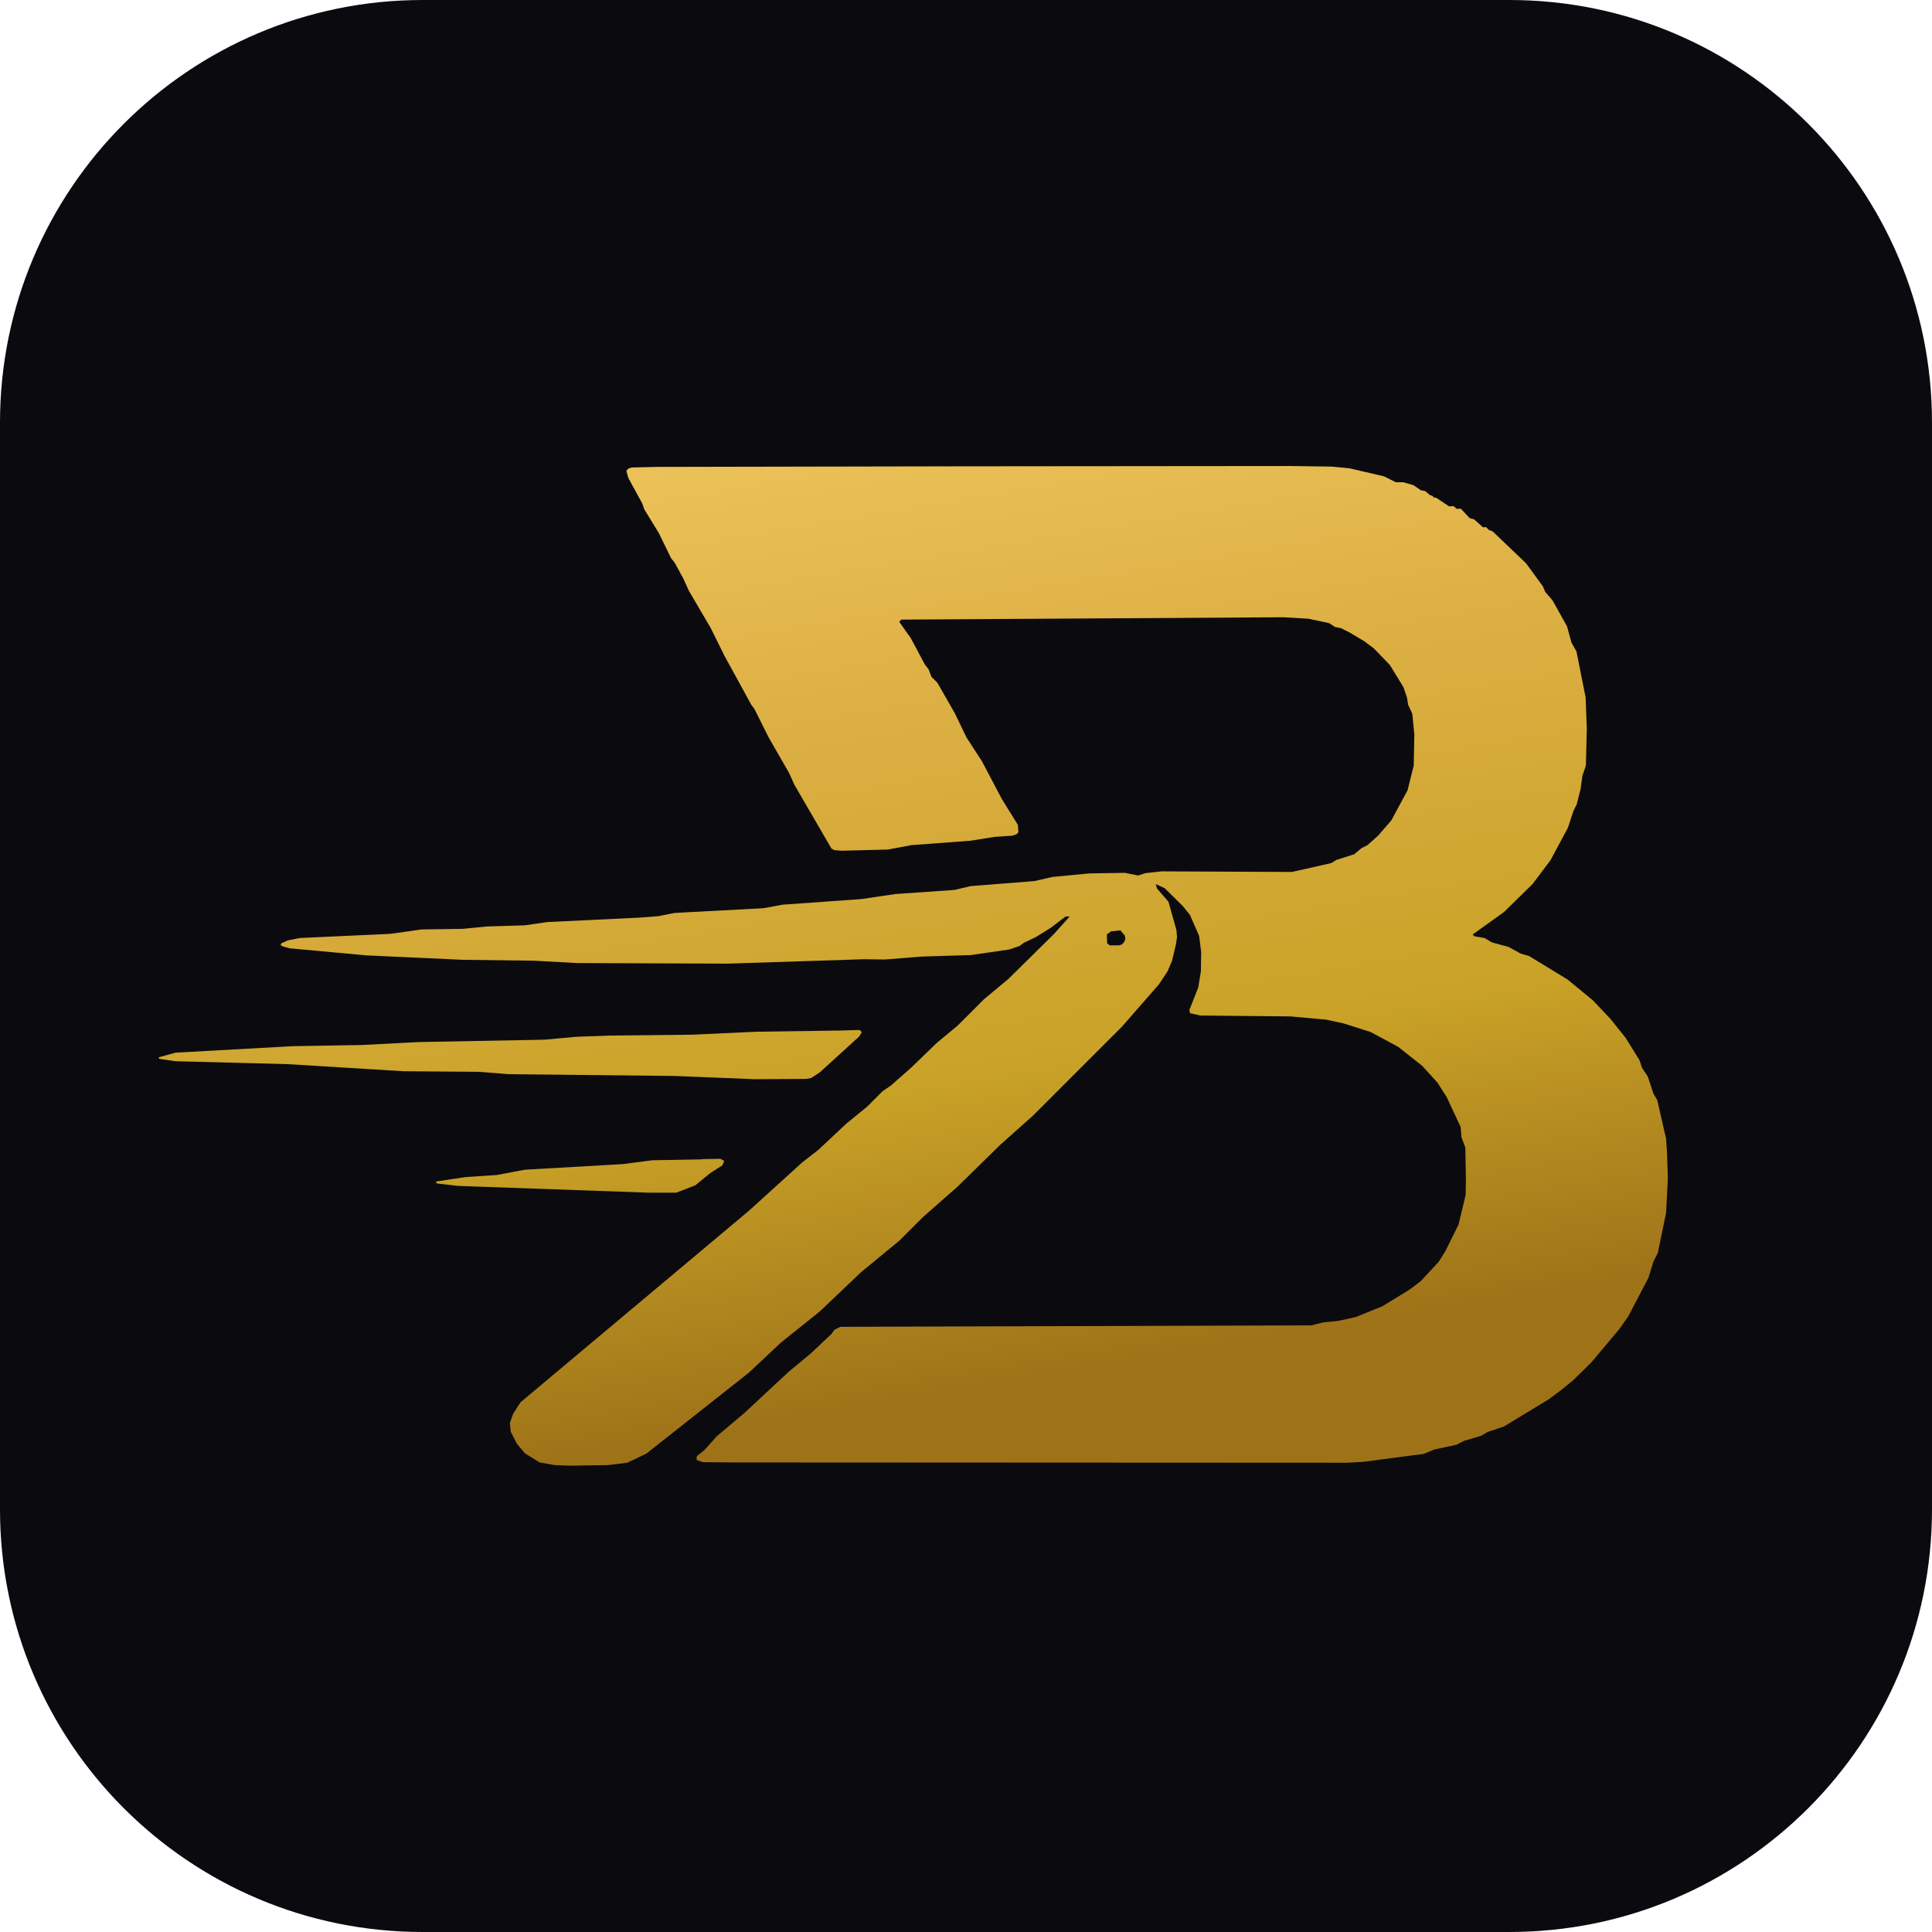
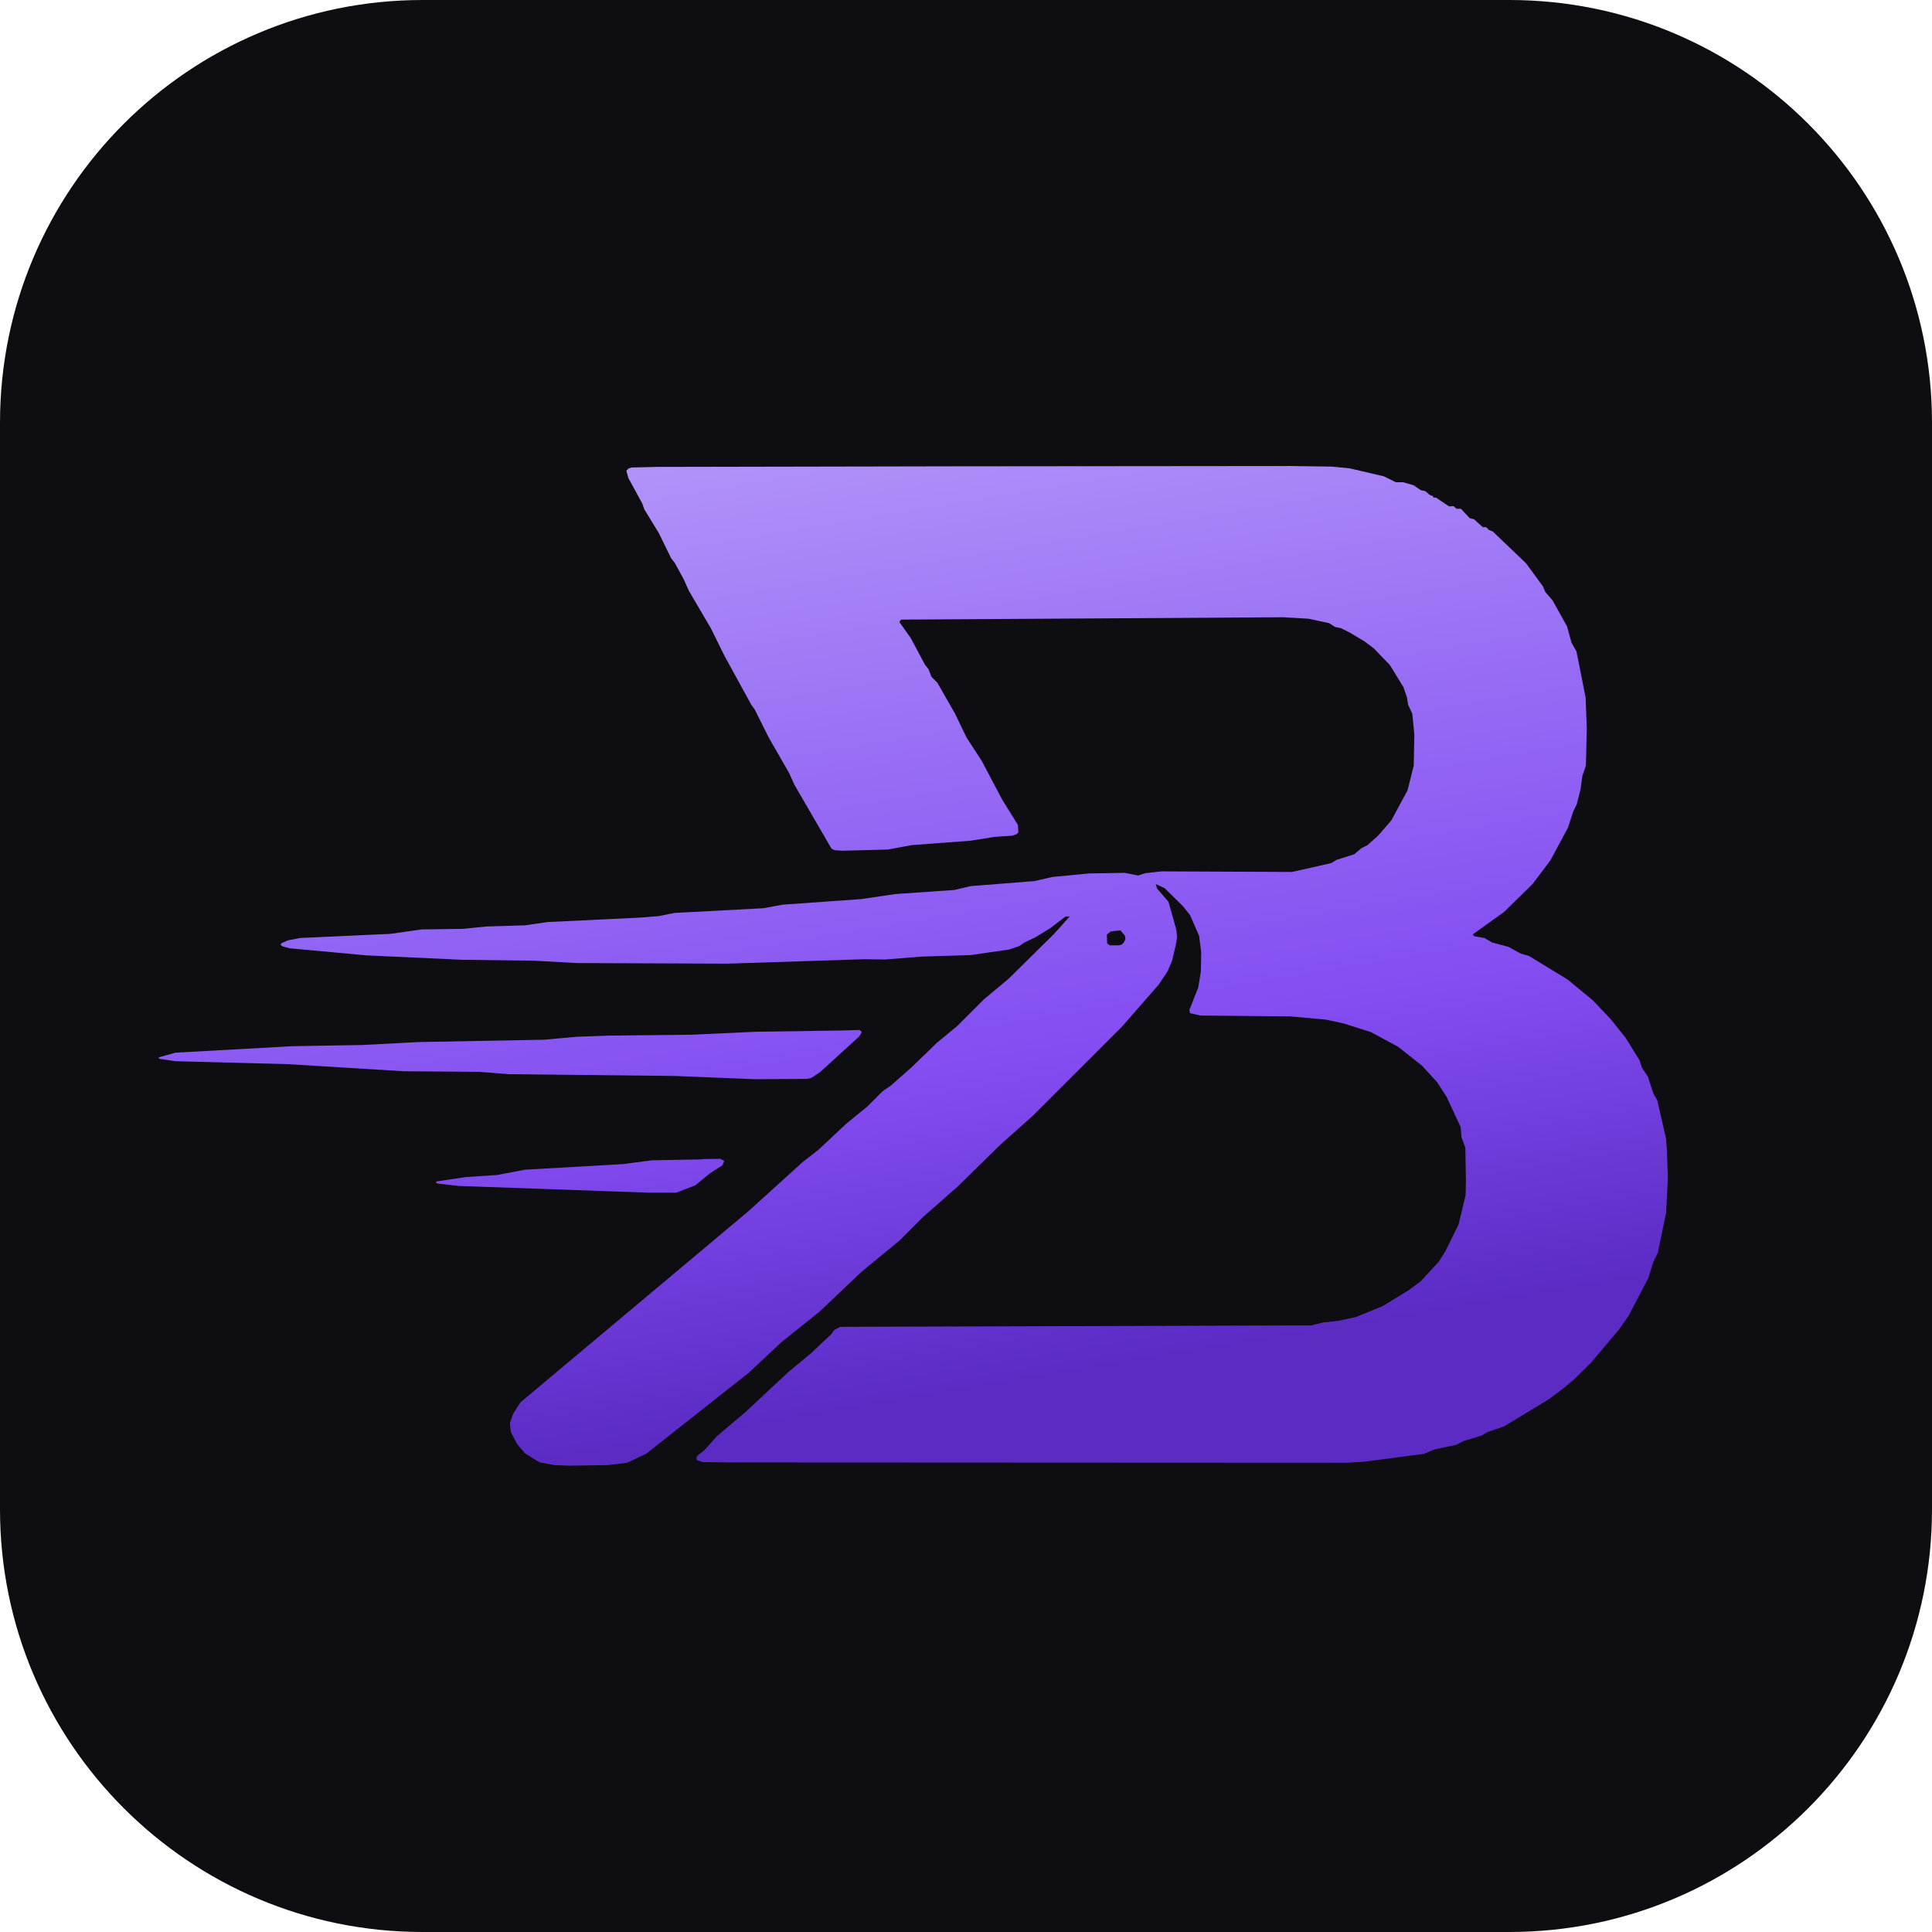
<svg xmlns="http://www.w3.org/2000/svg" viewBox="0 0 512 512" fill="none">
  <defs>
-     <linearGradient id="bf-gold" x1="0" y1="0" x2="0.25" y2="1">
-       <stop offset="0" stop-color="#EFC65E" />
-       <stop offset="0.35" stop-color="#DCAF43" />
-       <stop offset="0.7" stop-color="#C9A227" />
-       <stop offset="1" stop-color="#9E7318" />
+     <linearGradient id="bf-brand" x1="0" y1="0" x2="0.25" y2="1">
+       <stop offset="0" stop-color="#B79BFA" />
+       <stop offset="0.35" stop-color="#9B72F5" />
+       <stop offset="0.7" stop-color="#834CF1" />
+       <stop offset="1" stop-color="#5B2BC4" />
    </linearGradient>
  </defs>
-   <rect width="512" height="512" rx="112" fill="#0B0B0F" />
+   <rect width="512" height="512" rx="112" fill="#0E0D12" />
  <g transform="translate(42 123.5) scale(0.78125)">
-     <path fill="url(#bf-gold)" fill-rule="evenodd" d="M272.5 0.1L169 0.3L160.5 0.5L159.5 0.8L158.7 1.6L159.4 4.1L164.1 12.7L164.8 14.7L169.7 22.7L173.9 31.3L175.1 32.8L178.1 38.3L179.9 42.3L187.3 54.9L192 64.4L201.1 81L202.2 82.5L207 92.1L213.9 104.1L215.7 108.1L228.3 129.8L229.3 130.3L231.8 130.5L247.4 130.1L255.4 128.6L275.5 127.1L283.6 125.8L289.6 125.4L291.1 124.9L291.7 124.2L291.5 121.7L286.1 113L279.3 100.1L274.1 92.1L270.2 84L264.2 73.5L262.2 71.5L261.2 68.9L260 67.4L255.2 58.4L251.3 52.9L251.9 52.1L381.5 51.3L390.1 51.8L397.1 53.3L399.1 54.6L401.1 55L404.1 56.5L409.1 59.5L412.2 61.8L417.7 67.5L422.3 75L423.5 78.5L423.9 81L425.3 84L426 91L425.8 101.6L423.7 110L418.2 120.2L413.7 125.4L410.1 128.6L408.1 129.6L405.6 131.7L399.6 133.6L397.8 134.7L384.5 137.7L340.3 137.5L334.8 138.1L332.3 138.9L327.8 138L315.7 138.2L303.2 139.4L297.1 140.8L275.5 142.5L270 143.8L249.9 145.2L238.4 146.9L211.7 148.8L205.2 150L175.1 151.6L169.5 152.7L163 153.2L131.9 154.7L124.3 155.8L111.3 156.2L103.2 157L89.2 157.2L78.6 158.7L48 160.1L43.9 160.9L41.7 161.9L41.4 162.4L42 162.9L44.5 163.6L70.6 166L103.2 167.5L127.3 167.8L141.9 168.6L193.1 168.8L239.4 167.3L246.4 167.4L258.9 166.4L275.5 165.9L288.6 164L292.1 162.8L293.6 161.7L297.6 159.8L302.6 156.7L307.7 152.8L309.1 152.8L303.7 158.8L288.4 173.9L280 180.9L271 189.9L264 195.7L255.3 204.1L248.5 210.1L245.6 212.1L240.4 217.3L233.3 223.1L223.8 232L218.4 236.2L200.2 252.7L122.8 317.6L120.3 321.5L119.2 324.6L119.5 327.6L121.6 331.7L124.3 334.9L129.3 338L134.4 338.9L139.4 339.1L152.5 338.9L159 338.1L165.5 335L200.2 307.6L211.2 297.3L224.3 286.8L238.4 273.4L251.4 262.7L259.4 254.7L271 244.5L285.6 230.2L296.6 220.4L326.8 190.2L339.3 175.9L342.3 171.4L343.8 167.9L345.1 162.4L345.5 159.9L345.3 157.4L342.6 147.8L338.7 143.3L338.3 141.8L341.3 143.2L347.5 149.3L349.9 152.3L353 159.4L353.7 164.9L353.6 171.4L352.7 176.9L349.7 184.5L349.9 185.6L353.4 186.4L384 186.7L396.1 187.8L402.1 189.1L411.2 192L420.5 197L428.7 203.5L433.8 209.1L437 214.1L441.7 224.2L442 227.7L443.3 231.2L443.5 242.2L443.4 247.3L441 257.3L436.5 266.4L434.3 269.9L428.2 276.5L424.2 279.5L415.2 285L406.1 288.7L400.1 290L395.1 290.5L391.1 291.5L231.3 292L229.3 293L228.2 294.5L221.3 301L213.7 307.3L198.9 321.1L189.4 329.1L185.1 333.9L182.8 335.7L182.5 336.2L182.6 337.2L184.6 337.9L195.7 338L403.1 338.1L408.6 337.8L429.2 335.1L432.8 333.6L440.3 332L442.8 330.7L448.8 328.9L450.8 327.7L456.4 325.8L471.4 316.7L476 313.3L479.9 310.1L486.1 304L495.5 292.8L498.6 288.4L505.4 275.4L507.1 269.9L508.6 266.9L511.4 253.3L512 241.7L511.7 232.7L511.4 228.2L508.4 215.1L507.1 212.9L505.2 207.1L503.2 204.1L502.4 201.6L497.7 194L492.5 187.5L486.5 181.2L478 174.2L464.9 166.2L462.1 165.4L457.9 163.1L452.3 161.6L449.8 160.1L446.3 159.5L445.8 158.9L456.4 151.3L466.1 141.8L472.2 133.7L478.1 122.7L479.9 117.2L481.1 114.7L482.4 109.6L483 105.1L484.2 101.6L484.5 89L484.1 78.5L481 62.9L479.3 59.9L477.8 54.4L472.9 45.6L470.4 42.7L469.6 40.8L463.9 33L452.6 22.2L451.3 21.7L450.3 20.7L449.3 20.8L446.3 18.1L444.8 17.7L441.8 14.5L440.3 14.5L439.3 13.6L437.8 13.7L433.3 10.7L432.5 10.7L432.3 10.2L431.2 9.8L429.7 8.5L428.2 8.2L425.7 6.5L422.2 5.5L419.7 5.5L415.7 3.5L404.1 0.8L398.1 0.2L384 0L273 0.1ZM323.2 157.8L321.7 158.9L321.8 161.9L322.7 162.6L325.8 162.6L326.8 162.3L327.6 161.4L328 160.4L327.8 159.3L326.3 157.5L323.7 157.8ZM230.3 191.5L202.7 191.9L181.1 192.9L153 193.2L141.9 193.6L130.9 194.6L88.2 195.4L69.1 196.4L45.5 196.8L5.8 199L0 200.6L0.3 201.1L5.8 201.9L44 202.9L83.1 205.3L108.8 205.5L118.8 206.3L175.1 206.9L202.2 208L219.8 207.9L221.4 207.6L224.3 205.7L237.7 193.5L238.6 192L237.8 191.3L230.8 191.5ZM184.1 235.2L167.5 235.5L157.5 236.8L124.3 238.7L114.8 240.5L104.2 241.2L94.2 242.7L94.2 243.2L94.7 243.4L101.7 244.2L166.5 246.5L175.6 246.5L182.1 244L187.1 239.9L191.3 237.2L191.9 235.7L190.6 235L184.6 235.1Z" />
+     <path fill="url(#bf-brand)" fill-rule="evenodd" d="M272.5 0.1L169 0.3L160.5 0.5L159.5 0.8L158.7 1.6L159.4 4.1L164.1 12.7L164.8 14.7L169.7 22.7L173.9 31.3L175.1 32.8L178.1 38.3L179.9 42.3L187.3 54.9L192 64.4L201.1 81L202.2 82.5L207 92.1L213.9 104.1L215.7 108.1L228.3 129.8L229.3 130.3L231.8 130.5L247.4 130.1L255.4 128.6L275.5 127.1L283.6 125.8L289.6 125.4L291.1 124.9L291.7 124.2L291.5 121.7L286.1 113L279.3 100.1L274.1 92.1L270.2 84L264.2 73.5L262.2 71.5L261.2 68.9L260 67.4L255.2 58.4L251.3 52.9L251.9 52.1L381.5 51.3L390.1 51.8L397.1 53.3L399.1 54.6L401.1 55L404.1 56.5L409.1 59.5L412.2 61.8L417.7 67.5L422.3 75L423.5 78.5L423.9 81L425.3 84L426 91L425.8 101.6L423.7 110L418.2 120.2L413.7 125.4L410.1 128.6L408.1 129.6L405.6 131.7L399.6 133.6L397.8 134.7L384.5 137.7L340.3 137.5L334.8 138.1L332.3 138.9L327.8 138L315.7 138.2L303.2 139.4L297.1 140.8L275.5 142.5L270 143.8L249.9 145.2L238.4 146.9L211.7 148.8L205.2 150L175.1 151.6L169.5 152.7L163 153.2L131.9 154.7L124.3 155.8L111.3 156.2L103.2 157L89.2 157.2L78.6 158.7L48 160.1L43.9 160.9L41.7 161.9L41.4 162.4L42 162.9L44.5 163.6L70.6 166L103.2 167.5L127.3 167.8L141.9 168.6L193.1 168.8L239.4 167.3L246.4 167.4L258.9 166.4L275.5 165.9L288.6 164L292.1 162.8L293.6 161.7L297.6 159.8L302.6 156.7L307.7 152.8L309.1 152.8L303.7 158.8L288.4 173.9L280 180.9L271 189.9L264 195.7L255.3 204.1L248.5 210.1L245.6 212.1L240.4 217.3L233.3 223.1L223.8 232L218.4 236.2L200.2 252.7L122.8 317.6L120.3 321.5L119.2 324.6L119.5 327.6L121.6 331.7L124.3 334.9L129.3 338L134.4 338.9L139.4 339.1L152.5 338.9L159 338.1L165.5 335L200.2 307.6L211.2 297.3L224.3 286.8L238.4 273.4L251.4 262.7L259.4 254.7L271 244.5L285.6 230.2L296.6 220.4L326.8 190.2L339.3 175.9L342.3 171.4L343.8 167.9L345.1 162.4L345.5 159.9L345.3 157.4L342.6 147.8L338.7 143.3L338.3 141.8L341.3 143.2L347.5 149.3L349.9 152.3L353 159.4L353.7 164.9L353.6 171.4L352.7 176.9L349.7 184.5L349.9 185.6L353.4 186.4L384 186.7L396.1 187.8L402.1 189.1L411.2 192L420.5 197L428.7 203.5L433.8 209.1L437 214.1L441.7 224.2L442 227.7L443.3 231.2L443.5 242.2L443.4 247.3L441 257.3L436.5 266.4L434.3 269.9L428.2 276.5L424.2 279.5L415.2 285L406.1 288.7L400.1 290L395.1 290.5L391.1 291.5L231.3 292L229.3 293L228.2 294.5L221.3 301L213.7 307.3L198.9 321.1L189.4 329.1L185.1 333.9L182.8 335.7L182.5 336.2L182.6 337.2L184.6 337.9L195.7 338L403.1 338.1L408.6 337.8L429.2 335.1L432.8 333.6L440.3 332L442.8 330.7L448.8 328.9L450.8 327.7L456.4 325.8L471.4 316.7L476 313.3L479.9 310.1L486.1 304L495.5 292.8L498.6 288.4L505.4 275.4L507.1 269.9L508.6 266.9L511.4 253.3L512 241.7L511.7 232.7L511.4 228.2L508.4 215.1L507.1 212.9L505.2 207.1L503.2 204.1L502.4 201.6L497.7 194L492.5 187.5L486.5 181.2L478 174.2L464.9 166.2L462.1 165.4L457.9 163.1L452.3 161.6L449.8 160.1L446.3 159.5L445.8 158.9L456.4 151.3L466.1 141.8L472.2 133.7L478.1 122.7L479.9 117.2L481.1 114.7L482.4 109.6L483 105.1L484.2 101.6L484.5 89L484.1 78.5L481 62.9L479.3 59.9L477.8 54.4L472.9 45.6L470.4 42.7L469.6 40.8L463.9 33L452.6 22.2L451.3 21.7L450.3 20.7L449.3 20.8L446.3 18.1L444.8 17.7L441.8 14.5L440.3 14.5L439.3 13.6L437.8 13.7L433.3 10.7L432.5 10.7L432.3 10.2L431.2 9.8L429.7 8.5L428.2 8.2L425.7 6.5L422.2 5.5L419.7 5.5L415.7 3.5L404.1 0.8L398.1 0.2L384 0L273 0.1ZM323.2 157.8L321.7 158.9L321.8 161.9L322.7 162.6L325.8 162.6L326.8 162.3L327.6 161.4L328 160.4L327.8 159.3L326.3 157.5L323.7 157.8ZM230.3 191.5L202.7 191.9L181.1 192.9L153 193.2L141.9 193.6L130.9 194.6L88.2 195.4L69.1 196.4L45.5 196.8L5.8 199L0 200.6L0.3 201.1L5.8 201.9L44 202.9L83.1 205.3L108.8 205.5L118.8 206.3L175.1 206.9L202.2 208L219.8 207.9L221.4 207.6L224.3 205.7L237.7 193.5L238.6 192L237.8 191.3L230.8 191.5ZM184.1 235.2L167.5 235.5L157.5 236.8L124.3 238.7L114.8 240.5L104.2 241.2L94.2 242.7L94.2 243.2L94.7 243.4L101.7 244.2L166.5 246.5L175.6 246.5L182.1 244L187.1 239.9L191.3 237.2L191.9 235.7L190.6 235L184.6 235.1Z" />
  </g>
</svg>
